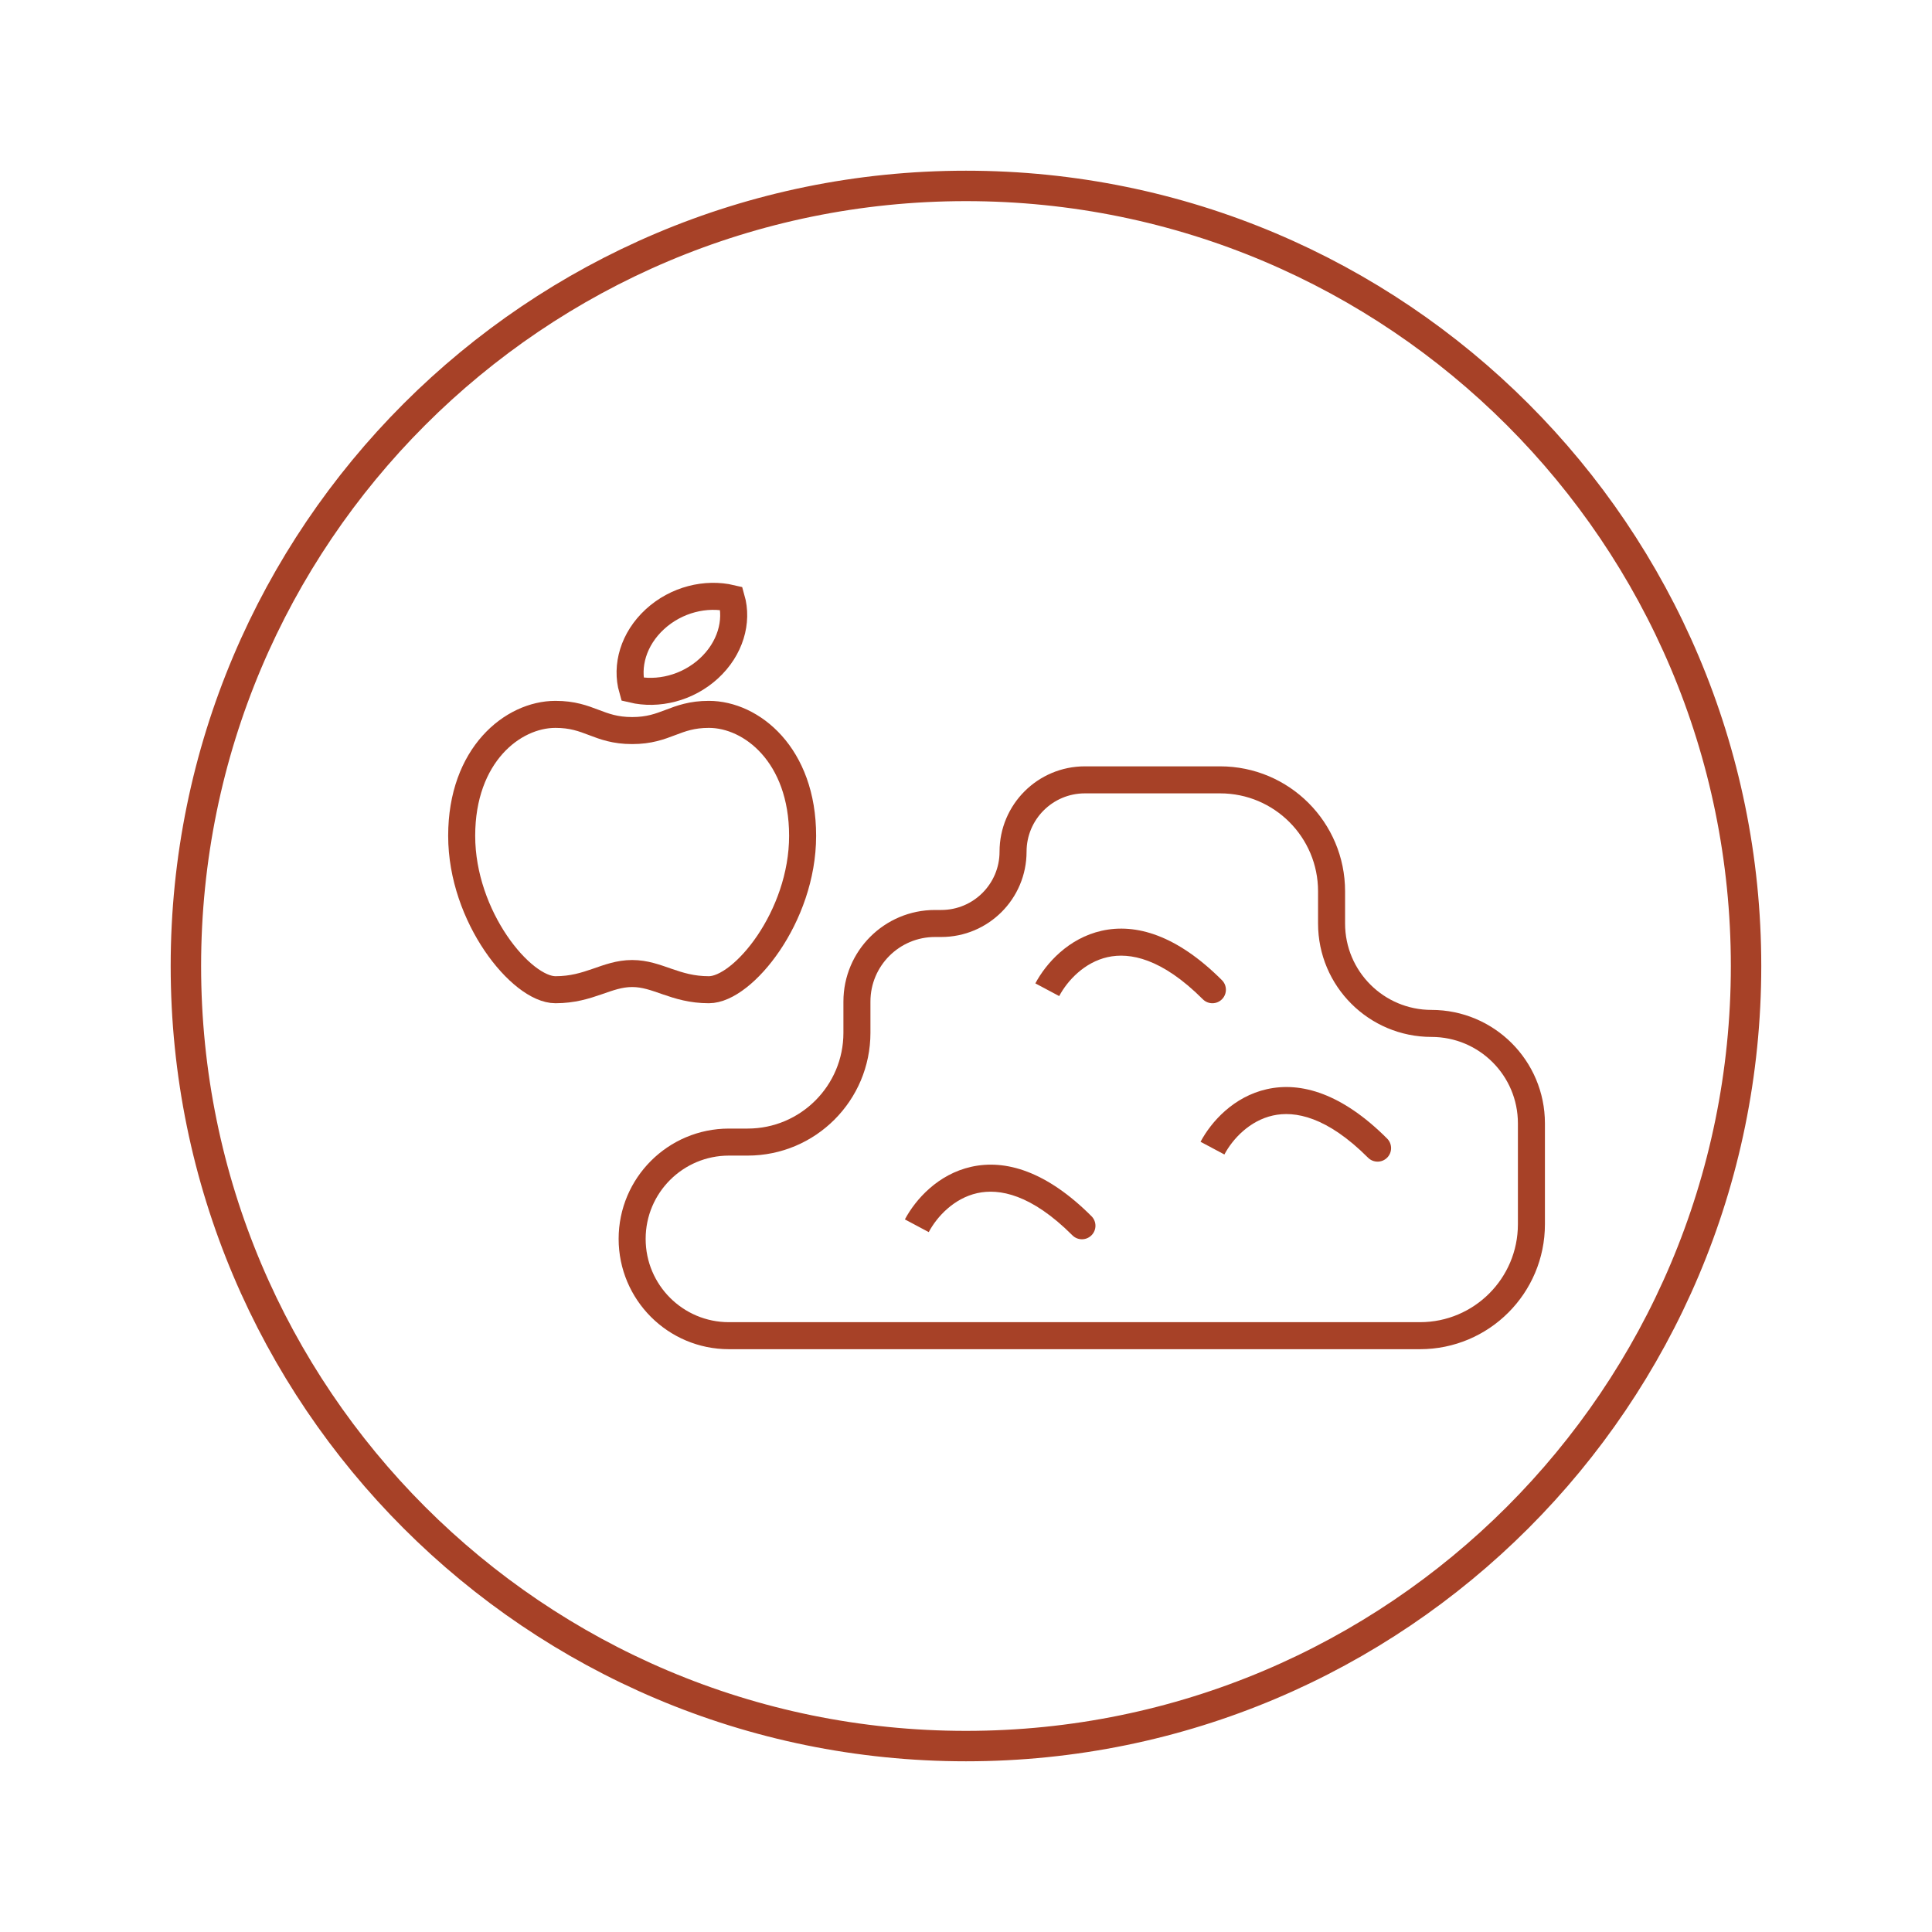
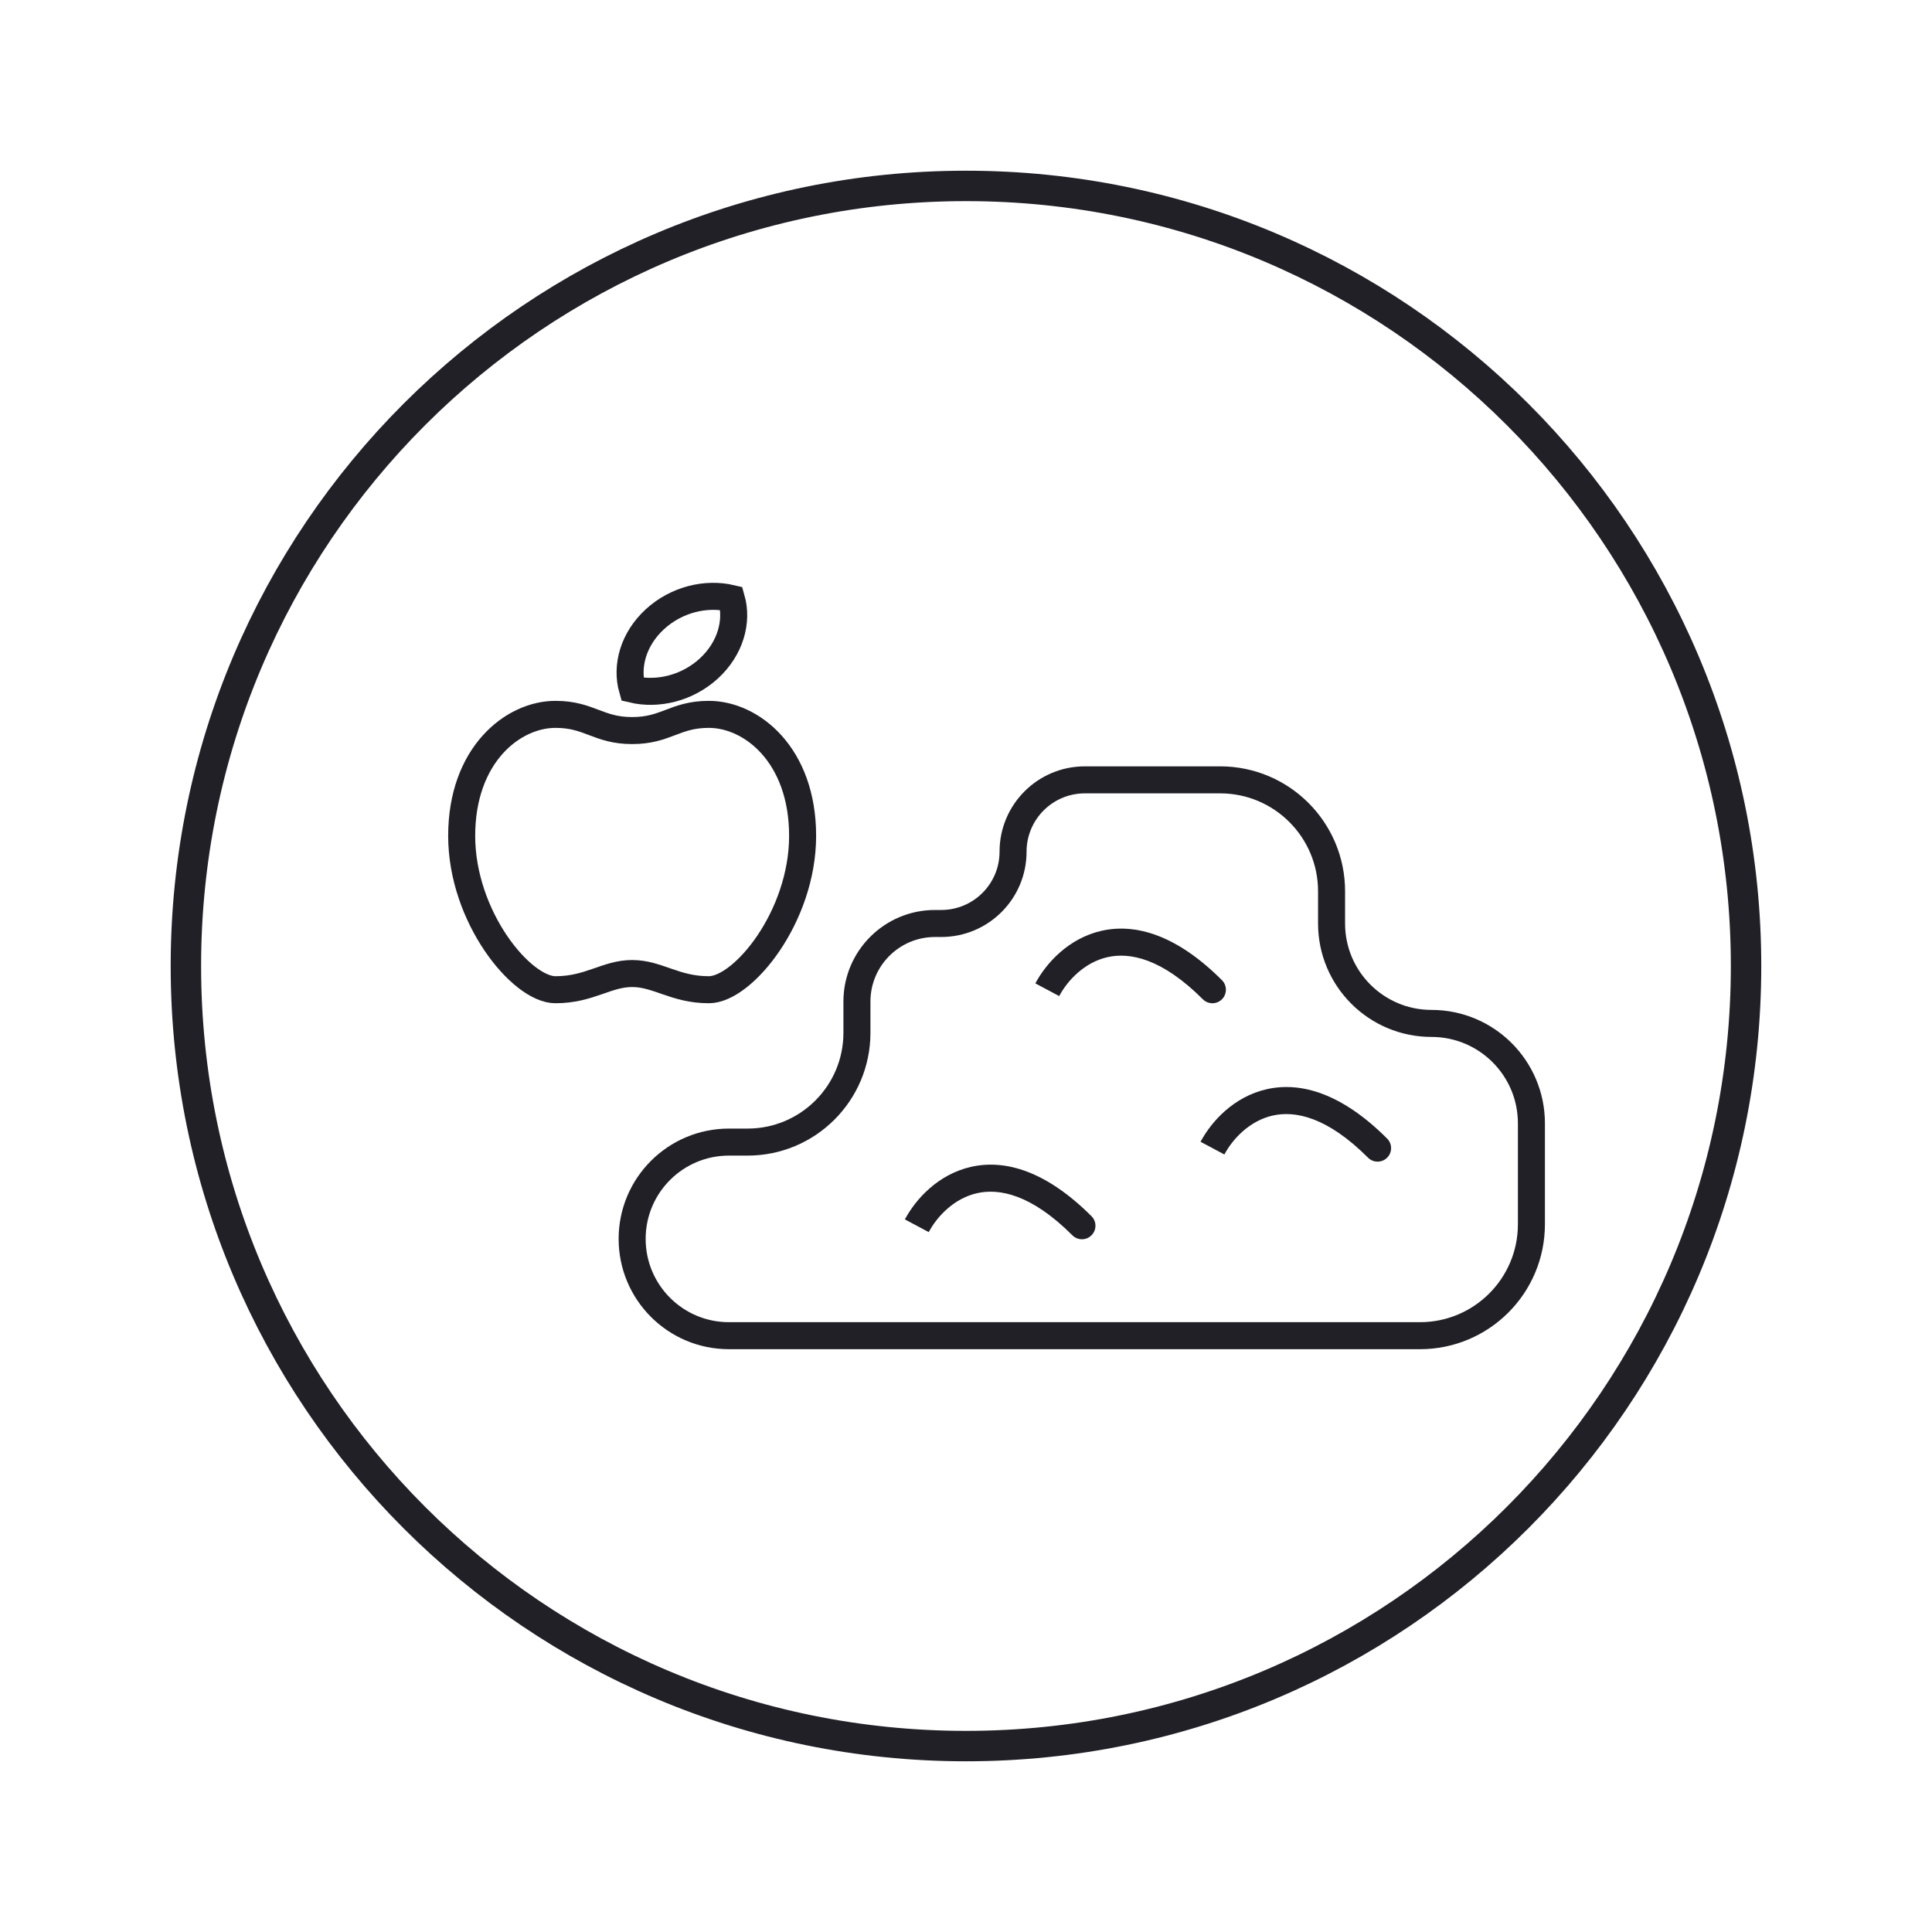
<svg xmlns="http://www.w3.org/2000/svg" width="143" height="143" viewBox="0 0 143 143" fill="none">
-   <circle cx="71.498" cy="71.5" r="57.739" stroke="#A74127" stroke-width="2.252" />
-   <path d="M41.112 52.875C43.635 52.875 44.266 54.074 46.79 54.074C49.313 54.074 49.944 52.875 52.468 52.875C55.622 52.875 59.407 55.872 59.407 61.866C59.407 67.861 54.991 73.256 52.468 73.256C49.944 73.256 48.682 72.057 46.79 72.057C44.897 72.057 43.635 73.256 41.112 73.256C38.588 73.256 34.172 67.861 34.172 61.866C34.172 55.872 37.957 52.875 41.112 52.875Z" stroke="#A74127" stroke-width="2" />
-   <path d="M46.808 51.017C48.69 51.464 50.879 50.936 52.468 49.478C54.056 48.019 54.627 46.014 54.134 44.292C52.252 43.846 50.063 44.373 48.474 45.832C46.885 47.291 46.315 49.296 46.808 51.017Z" stroke="#A74127" stroke-width="2" />
-   <path d="M53.952 98.863H103.644H105.102C109.657 98.863 113.35 95.17 113.35 90.615V83.146C113.35 79.061 110.039 75.75 105.954 75.75C101.869 75.75 98.558 72.439 98.558 68.354V65.97C98.558 61.414 94.865 57.722 90.31 57.722H80.299C77.363 57.722 74.983 60.102 74.983 63.038C74.983 65.974 72.603 68.353 69.667 68.353H69.205C66.014 68.353 63.427 70.941 63.427 74.132V76.443C63.427 80.911 59.805 84.533 55.337 84.533H53.954C49.997 84.533 46.789 87.74 46.789 91.698C46.789 95.655 49.995 98.863 53.952 98.863Z" stroke="#A74127" stroke-width="2" />
-   <path d="M79.374 91.433C79.764 91.824 80.397 91.824 80.788 91.433C81.179 91.043 81.179 90.41 80.788 90.019L79.374 91.433ZM68.742 91.197C69.362 90.032 70.62 88.695 72.327 88.313C73.964 87.948 76.334 88.394 79.374 91.433L80.788 90.019C77.449 86.68 74.416 85.797 71.891 86.362C69.436 86.91 67.772 88.763 66.977 90.256L68.742 91.197Z" fill="#A74127" />
-   <path d="M101.257 85.688C101.647 86.078 102.28 86.078 102.671 85.688C103.061 85.297 103.061 84.664 102.671 84.274L101.257 85.688ZM90.625 85.451C91.245 84.286 92.502 82.949 94.21 82.568C95.847 82.202 98.217 82.648 101.257 85.688L102.671 84.274C99.332 80.934 96.299 80.051 93.774 80.616C91.319 81.165 89.655 83.017 88.86 84.511L90.625 85.451Z" fill="#A74127" />
-   <path d="M89.03 73.963C89.421 74.354 90.054 74.354 90.444 73.963C90.835 73.573 90.835 72.939 90.444 72.549L89.03 73.963ZM78.398 73.726C79.019 72.562 80.276 71.225 81.983 70.843C83.62 70.477 85.99 70.923 89.03 73.963L90.444 72.549C87.105 69.21 84.073 68.327 81.547 68.891C79.093 69.44 77.429 71.293 76.633 72.786L78.398 73.726Z" fill="#A74127" />
+   <circle cx="71.498" cy="71.5" r="57.739" stroke="#222027" stroke-width="2.252" />
+   <path d="M41.112 52.875C43.635 52.875 44.266 54.074 46.79 54.074C49.313 54.074 49.944 52.875 52.468 52.875C55.622 52.875 59.407 55.872 59.407 61.866C59.407 67.861 54.991 73.256 52.468 73.256C49.944 73.256 48.682 72.057 46.79 72.057C44.897 72.057 43.635 73.256 41.112 73.256C38.588 73.256 34.172 67.861 34.172 61.866C34.172 55.872 37.957 52.875 41.112 52.875Z" stroke="#222027" stroke-width="2" />
+   <path d="M46.808 51.017C48.69 51.464 50.879 50.936 52.468 49.478C54.056 48.019 54.627 46.014 54.134 44.292C52.252 43.846 50.063 44.373 48.474 45.832C46.885 47.291 46.315 49.296 46.808 51.017Z" stroke="#222027" stroke-width="2" />
+   <path d="M53.952 98.863H103.644H105.102C109.657 98.863 113.35 95.17 113.35 90.615V83.146C113.35 79.061 110.039 75.75 105.954 75.75C101.869 75.75 98.558 72.439 98.558 68.354V65.97C98.558 61.414 94.865 57.722 90.31 57.722H80.299C77.363 57.722 74.983 60.102 74.983 63.038C74.983 65.974 72.603 68.353 69.667 68.353H69.205C66.014 68.353 63.427 70.941 63.427 74.132V76.443C63.427 80.911 59.805 84.533 55.337 84.533H53.954C49.997 84.533 46.789 87.74 46.789 91.698C46.789 95.655 49.995 98.863 53.952 98.863Z" stroke="#222027" stroke-width="2" />
+   <path d="M79.374 91.433C79.764 91.824 80.397 91.824 80.788 91.433C81.179 91.043 81.179 90.41 80.788 90.019L79.374 91.433ZM68.742 91.197C69.362 90.032 70.62 88.695 72.327 88.313C73.964 87.948 76.334 88.394 79.374 91.433L80.788 90.019C77.449 86.68 74.416 85.797 71.891 86.362C69.436 86.91 67.772 88.763 66.977 90.256L68.742 91.197Z" fill="#222027" />
+   <path d="M101.257 85.688C101.647 86.078 102.28 86.078 102.671 85.688C103.061 85.297 103.061 84.664 102.671 84.274L101.257 85.688ZM90.625 85.451C91.245 84.286 92.502 82.949 94.21 82.568C95.847 82.202 98.217 82.648 101.257 85.688L102.671 84.274C99.332 80.934 96.299 80.051 93.774 80.616C91.319 81.165 89.655 83.017 88.86 84.511L90.625 85.451Z" fill="#222027" />
+   <path d="M89.03 73.963C89.421 74.354 90.054 74.354 90.444 73.963C90.835 73.573 90.835 72.939 90.444 72.549L89.03 73.963ZM78.398 73.726C79.019 72.562 80.276 71.225 81.983 70.843C83.62 70.477 85.99 70.923 89.03 73.963L90.444 72.549C87.105 69.21 84.073 68.327 81.547 68.891C79.093 69.44 77.429 71.293 76.633 72.786L78.398 73.726Z" fill="#222027" />
</svg>
